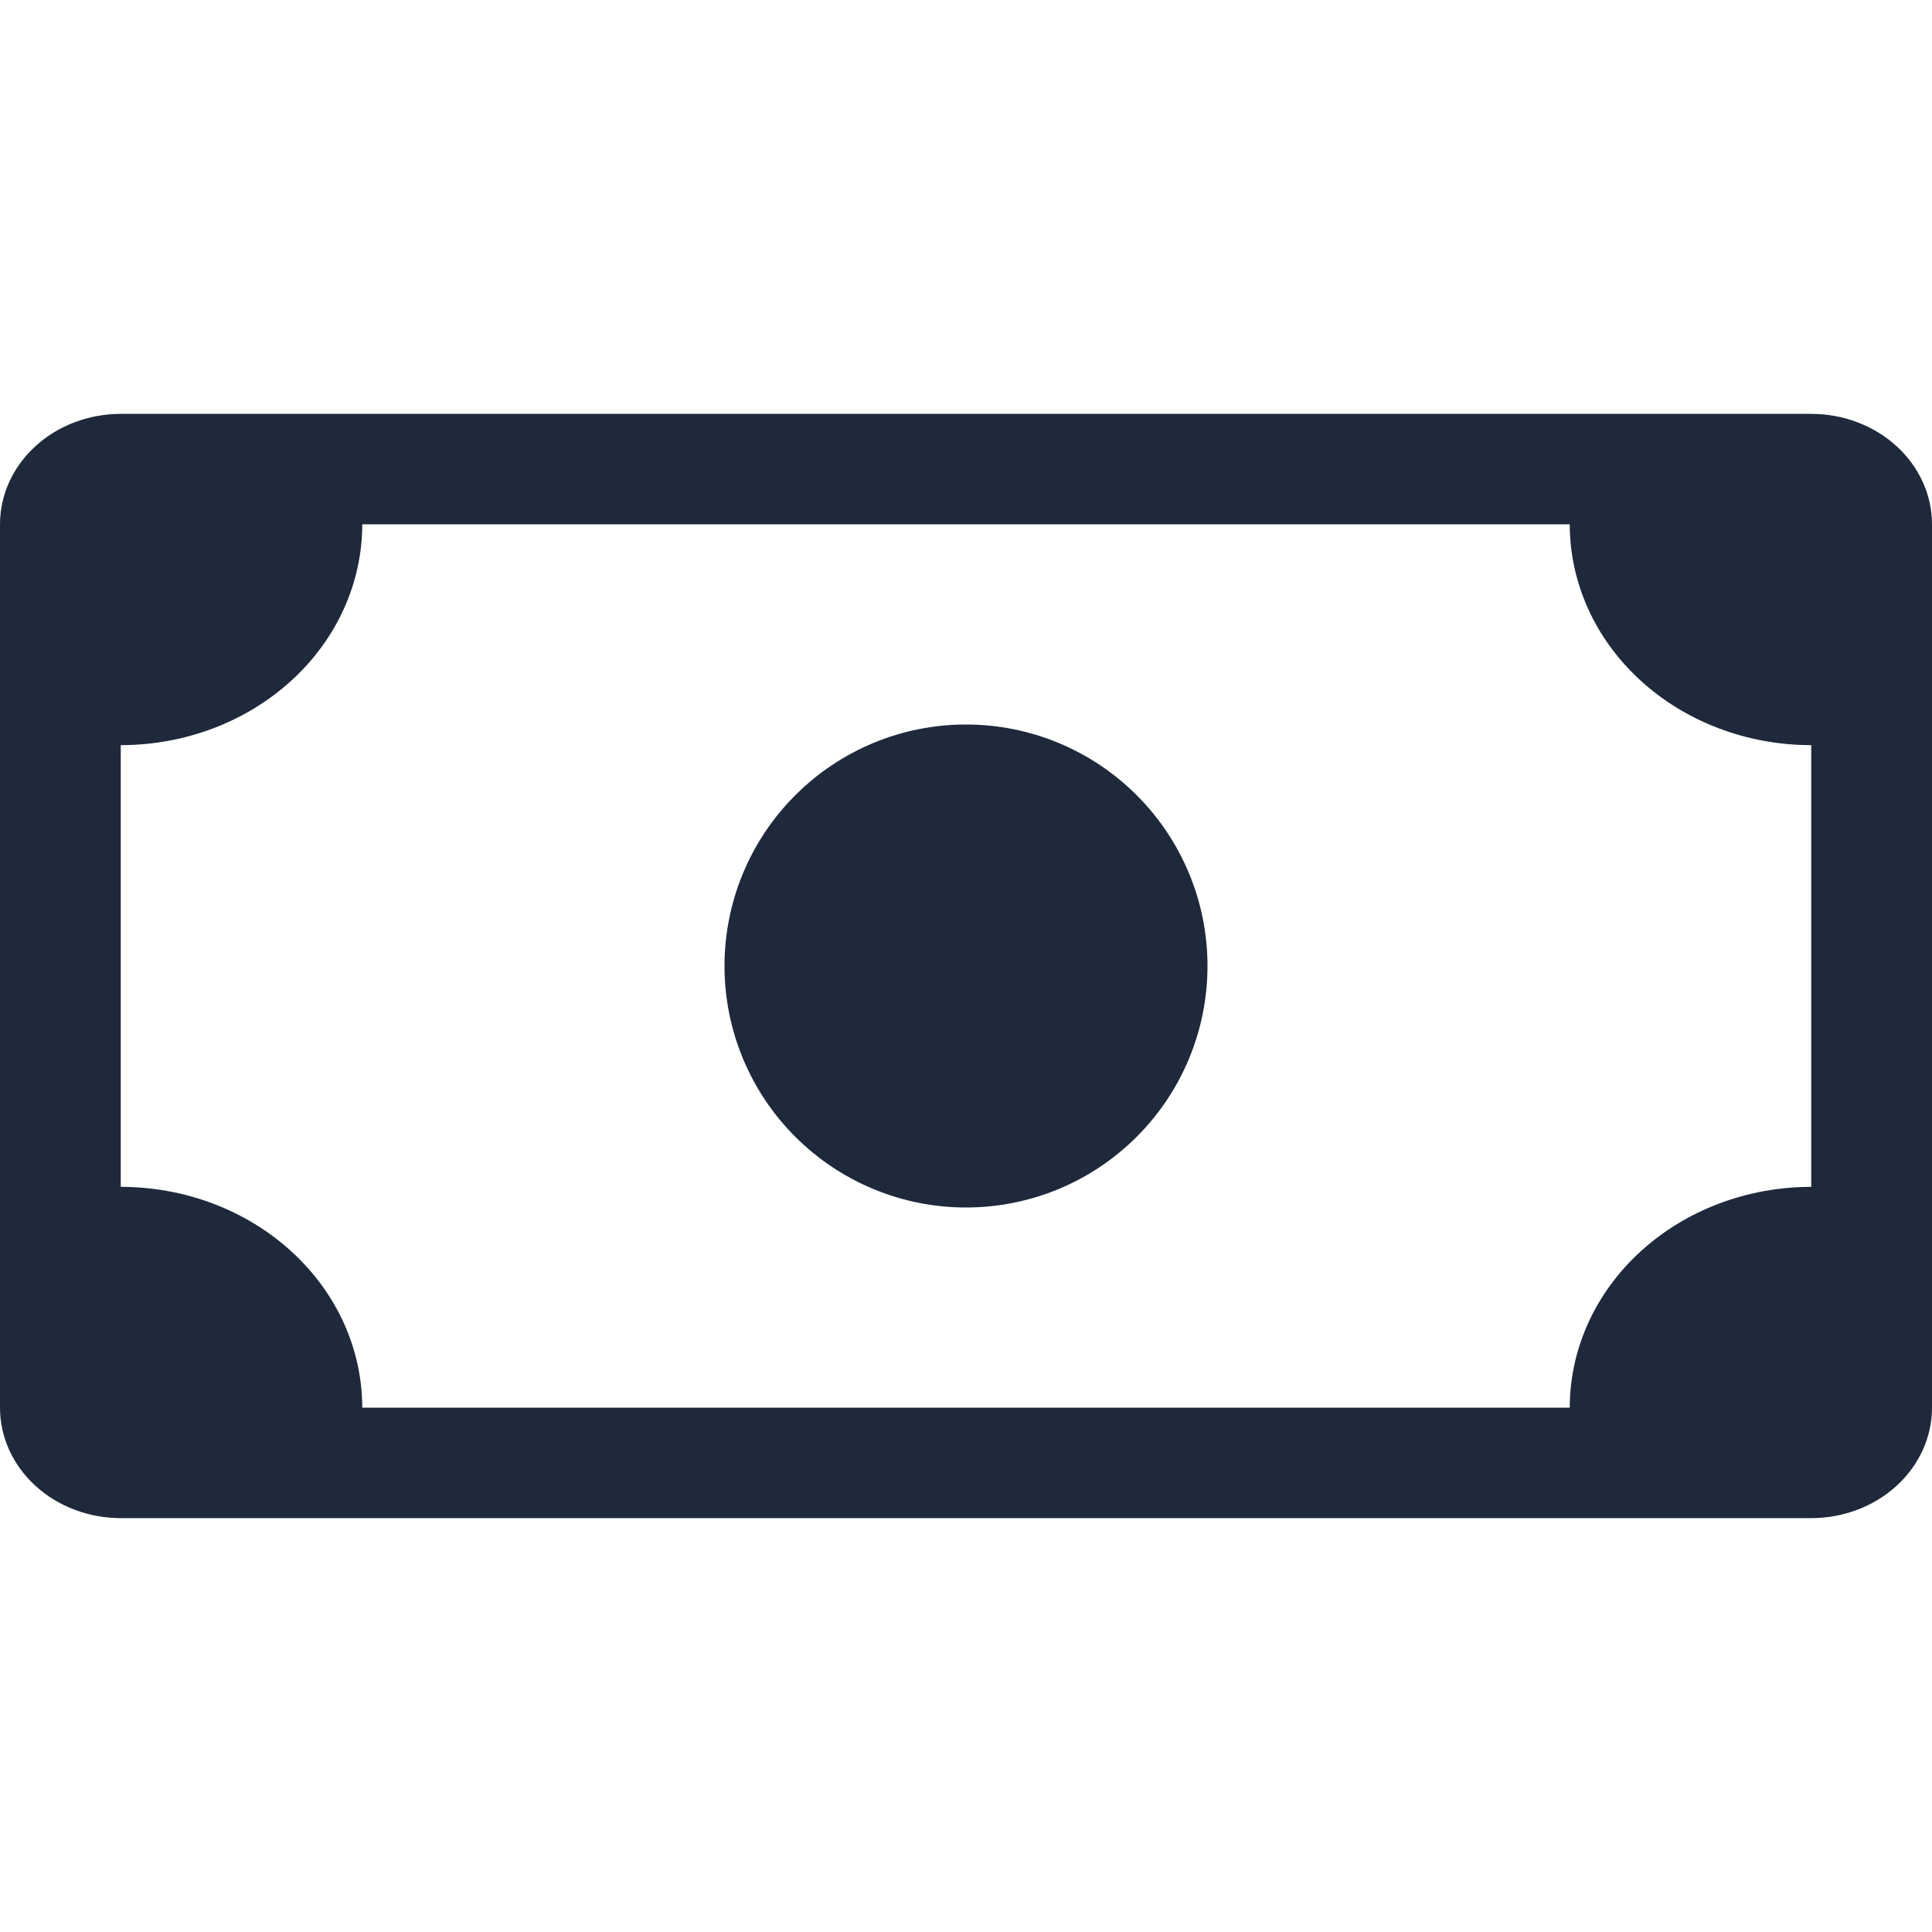
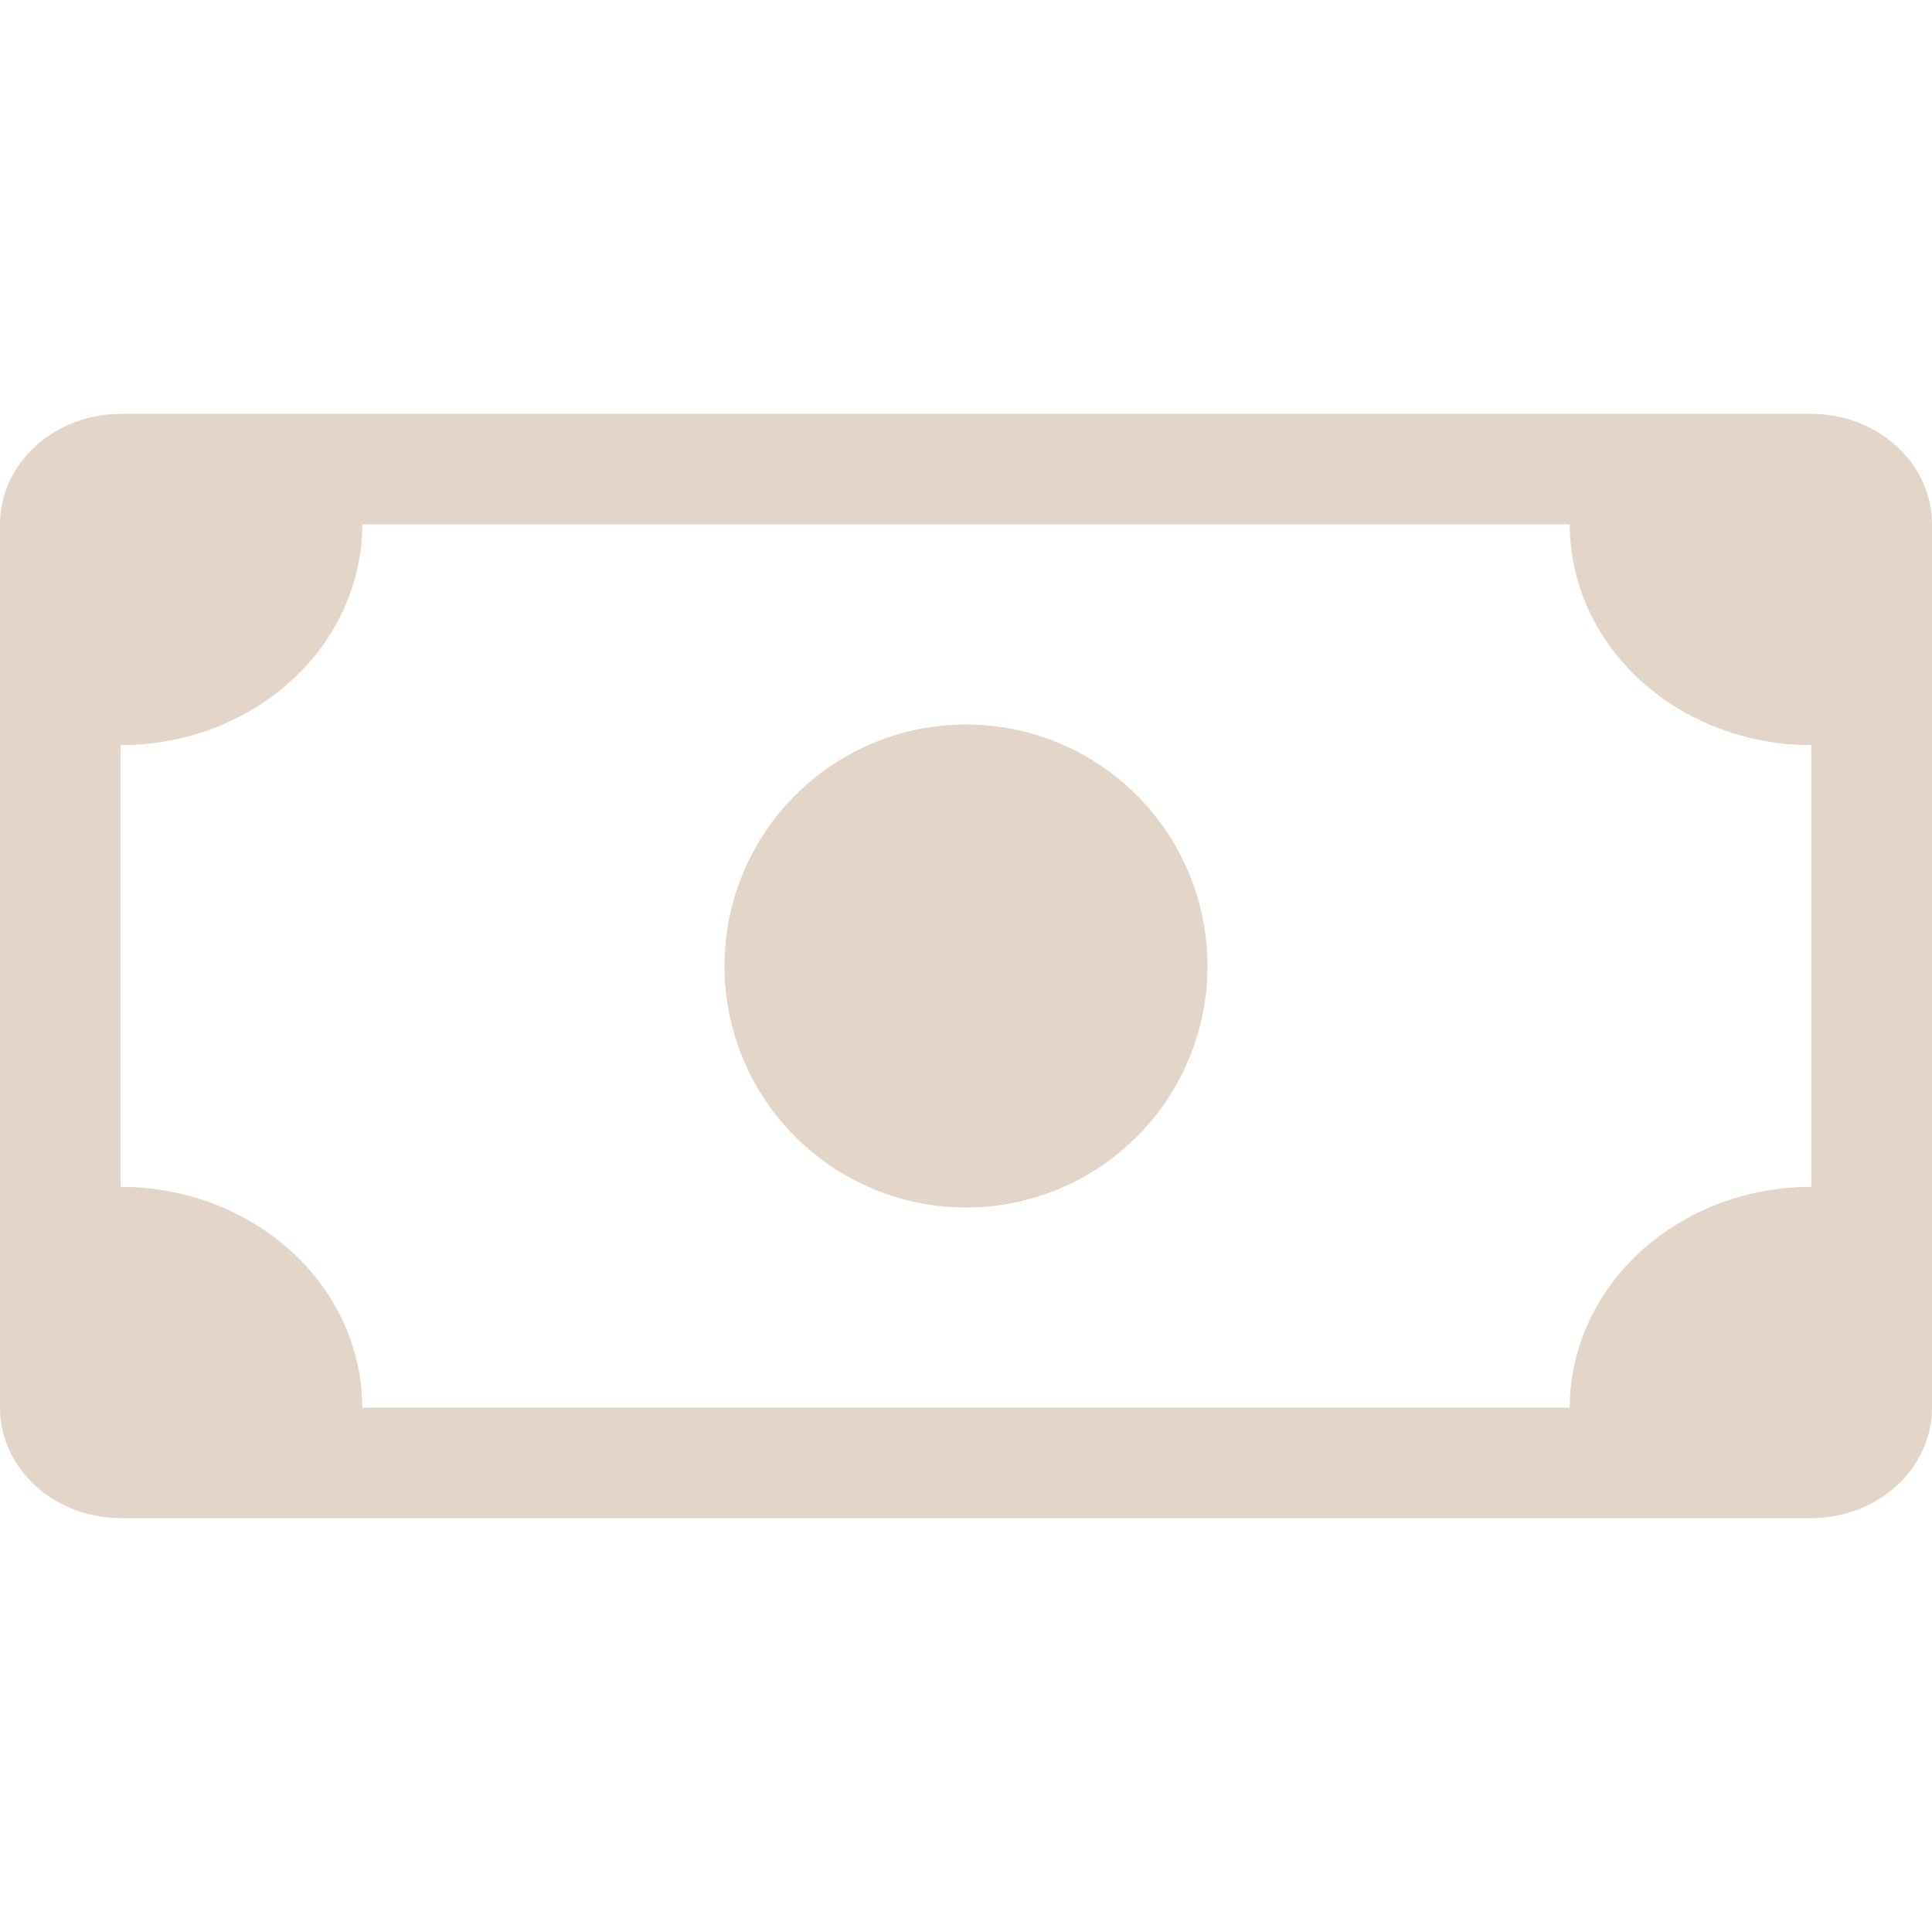
- <svg xmlns="http://www.w3.org/2000/svg" width="32" height="32" viewBox="0 0 32 32" fill="none">
-   <path d="M0 8.684C0 8.199 0.211 7.734 0.586 7.391C0.961 7.048 1.47 6.855 2 6.855H30C30.53 6.855 31.039 7.048 31.414 7.391C31.789 7.734 32 8.199 32 8.684V23.316C32 23.801 31.789 24.266 31.414 24.609C31.039 24.952 30.53 25.145 30 25.145H2C1.47 25.145 0.961 24.952 0.586 24.609C0.211 24.266 0 23.801 0 23.316V8.684ZM6 8.684C6 9.654 5.579 10.585 4.828 11.271C4.078 11.957 3.061 12.342 2 12.342V19.658C3.061 19.658 4.078 20.043 4.828 20.729C5.579 21.415 6 22.346 6 23.316H26C26 22.346 26.421 21.415 27.172 20.729C27.922 20.043 28.939 19.658 30 19.658V12.342C28.939 12.342 27.922 11.957 27.172 11.271C26.421 10.585 26 9.654 26 8.684H6Z" fill="#1E293B" />
-   <path d="M16 20C17.061 20 18.078 19.579 18.828 18.828C19.579 18.078 20 17.061 20 16C20 14.939 19.579 13.922 18.828 13.172C18.078 12.421 17.061 12 16 12C14.939 12 13.922 12.421 13.172 13.172C12.421 13.922 12 14.939 12 16C12 17.061 12.421 18.078 13.172 18.828C13.922 19.579 14.939 20 16 20Z" fill="#1E293B" />
+ <svg xmlns="http://www.w3.org/2000/svg" width="32" height="32" viewBox="0 0 32 32" fill="#E3D5C8">
+   <path d="M0 8.684C0 8.199 0.211 7.734 0.586 7.391C0.961 7.048 1.47 6.855 2 6.855H30C30.53 6.855 31.039 7.048 31.414 7.391C31.789 7.734 32 8.199 32 8.684V23.316C32 23.801 31.789 24.266 31.414 24.609C31.039 24.952 30.53 25.145 30 25.145H2C1.47 25.145 0.961 24.952 0.586 24.609C0.211 24.266 0 23.801 0 23.316V8.684ZM6 8.684C6 9.654 5.579 10.585 4.828 11.271C4.078 11.957 3.061 12.342 2 12.342V19.658C3.061 19.658 4.078 20.043 4.828 20.729C5.579 21.415 6 22.346 6 23.316H26C26 22.346 26.421 21.415 27.172 20.729C27.922 20.043 28.939 19.658 30 19.658V12.342C28.939 12.342 27.922 11.957 27.172 11.271C26.421 10.585 26 9.654 26 8.684H6Z" fill="#E3D5C8" />
+   <path d="M16 20C17.061 20 18.078 19.579 18.828 18.828C19.579 18.078 20 17.061 20 16C20 14.939 19.579 13.922 18.828 13.172C18.078 12.421 17.061 12 16 12C14.939 12 13.922 12.421 13.172 13.172C12.421 13.922 12 14.939 12 16C12 17.061 12.421 18.078 13.172 18.828C13.922 19.579 14.939 20 16 20Z" fill="#E3D5C8" />
</svg>
